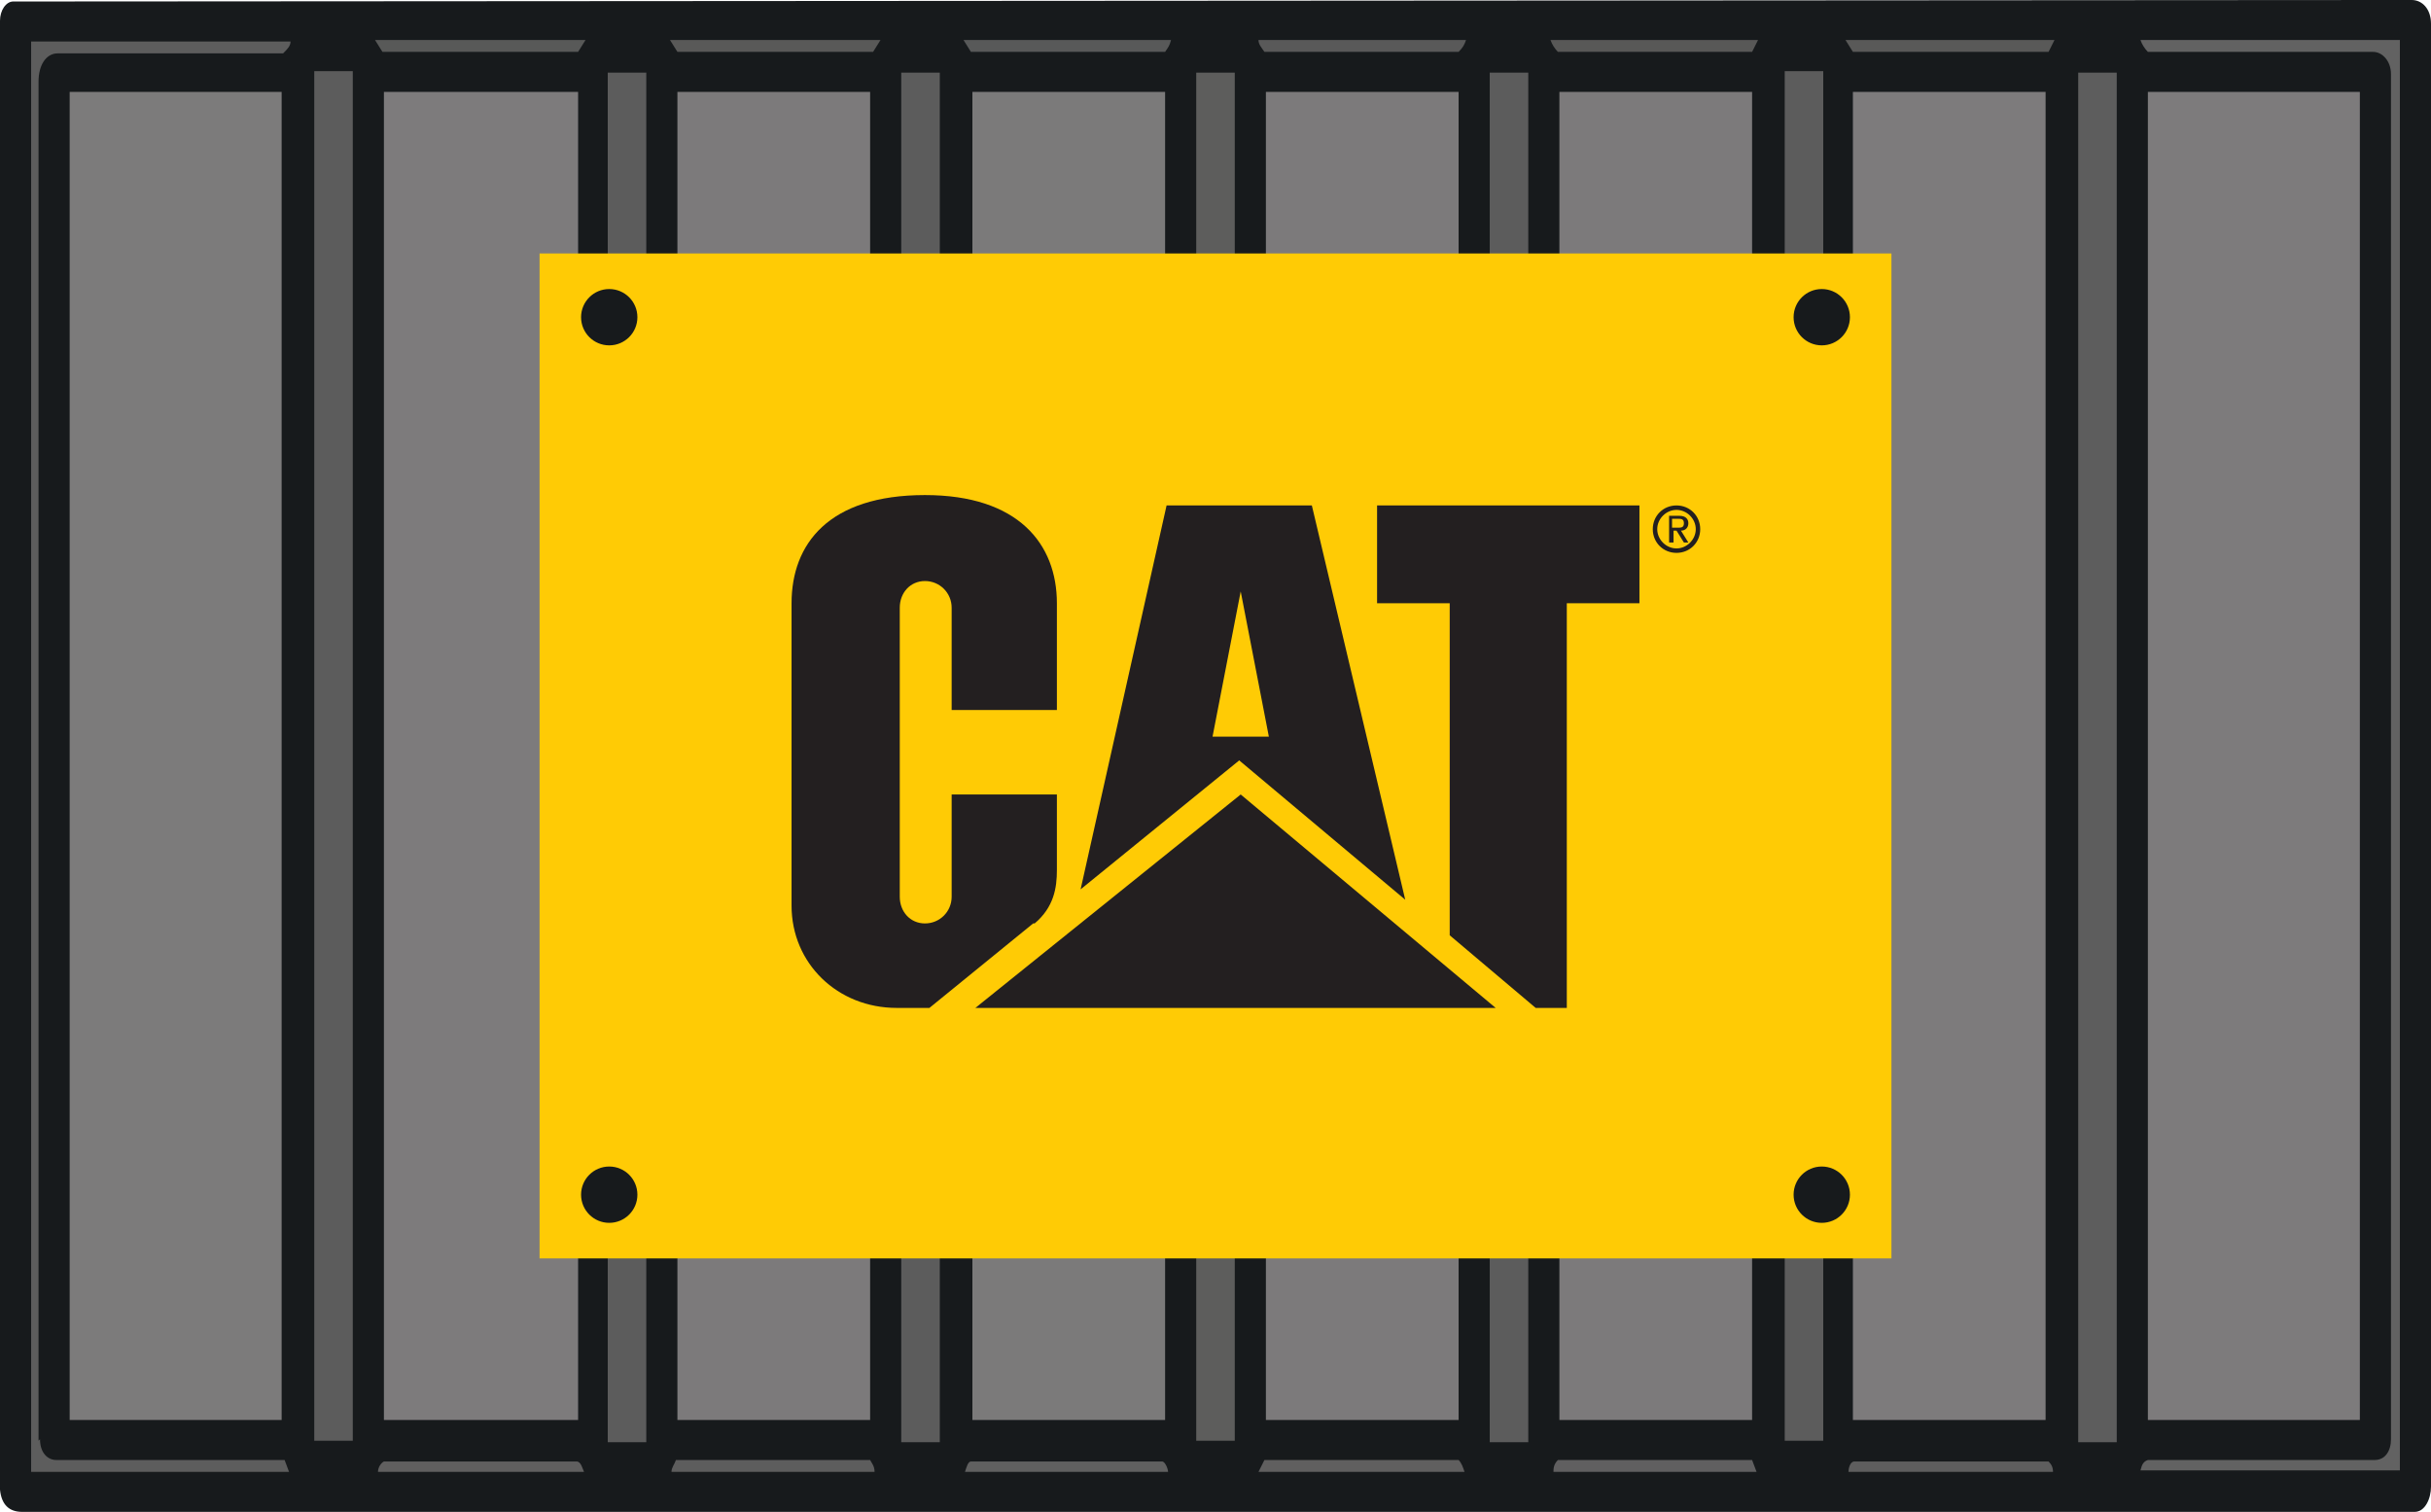
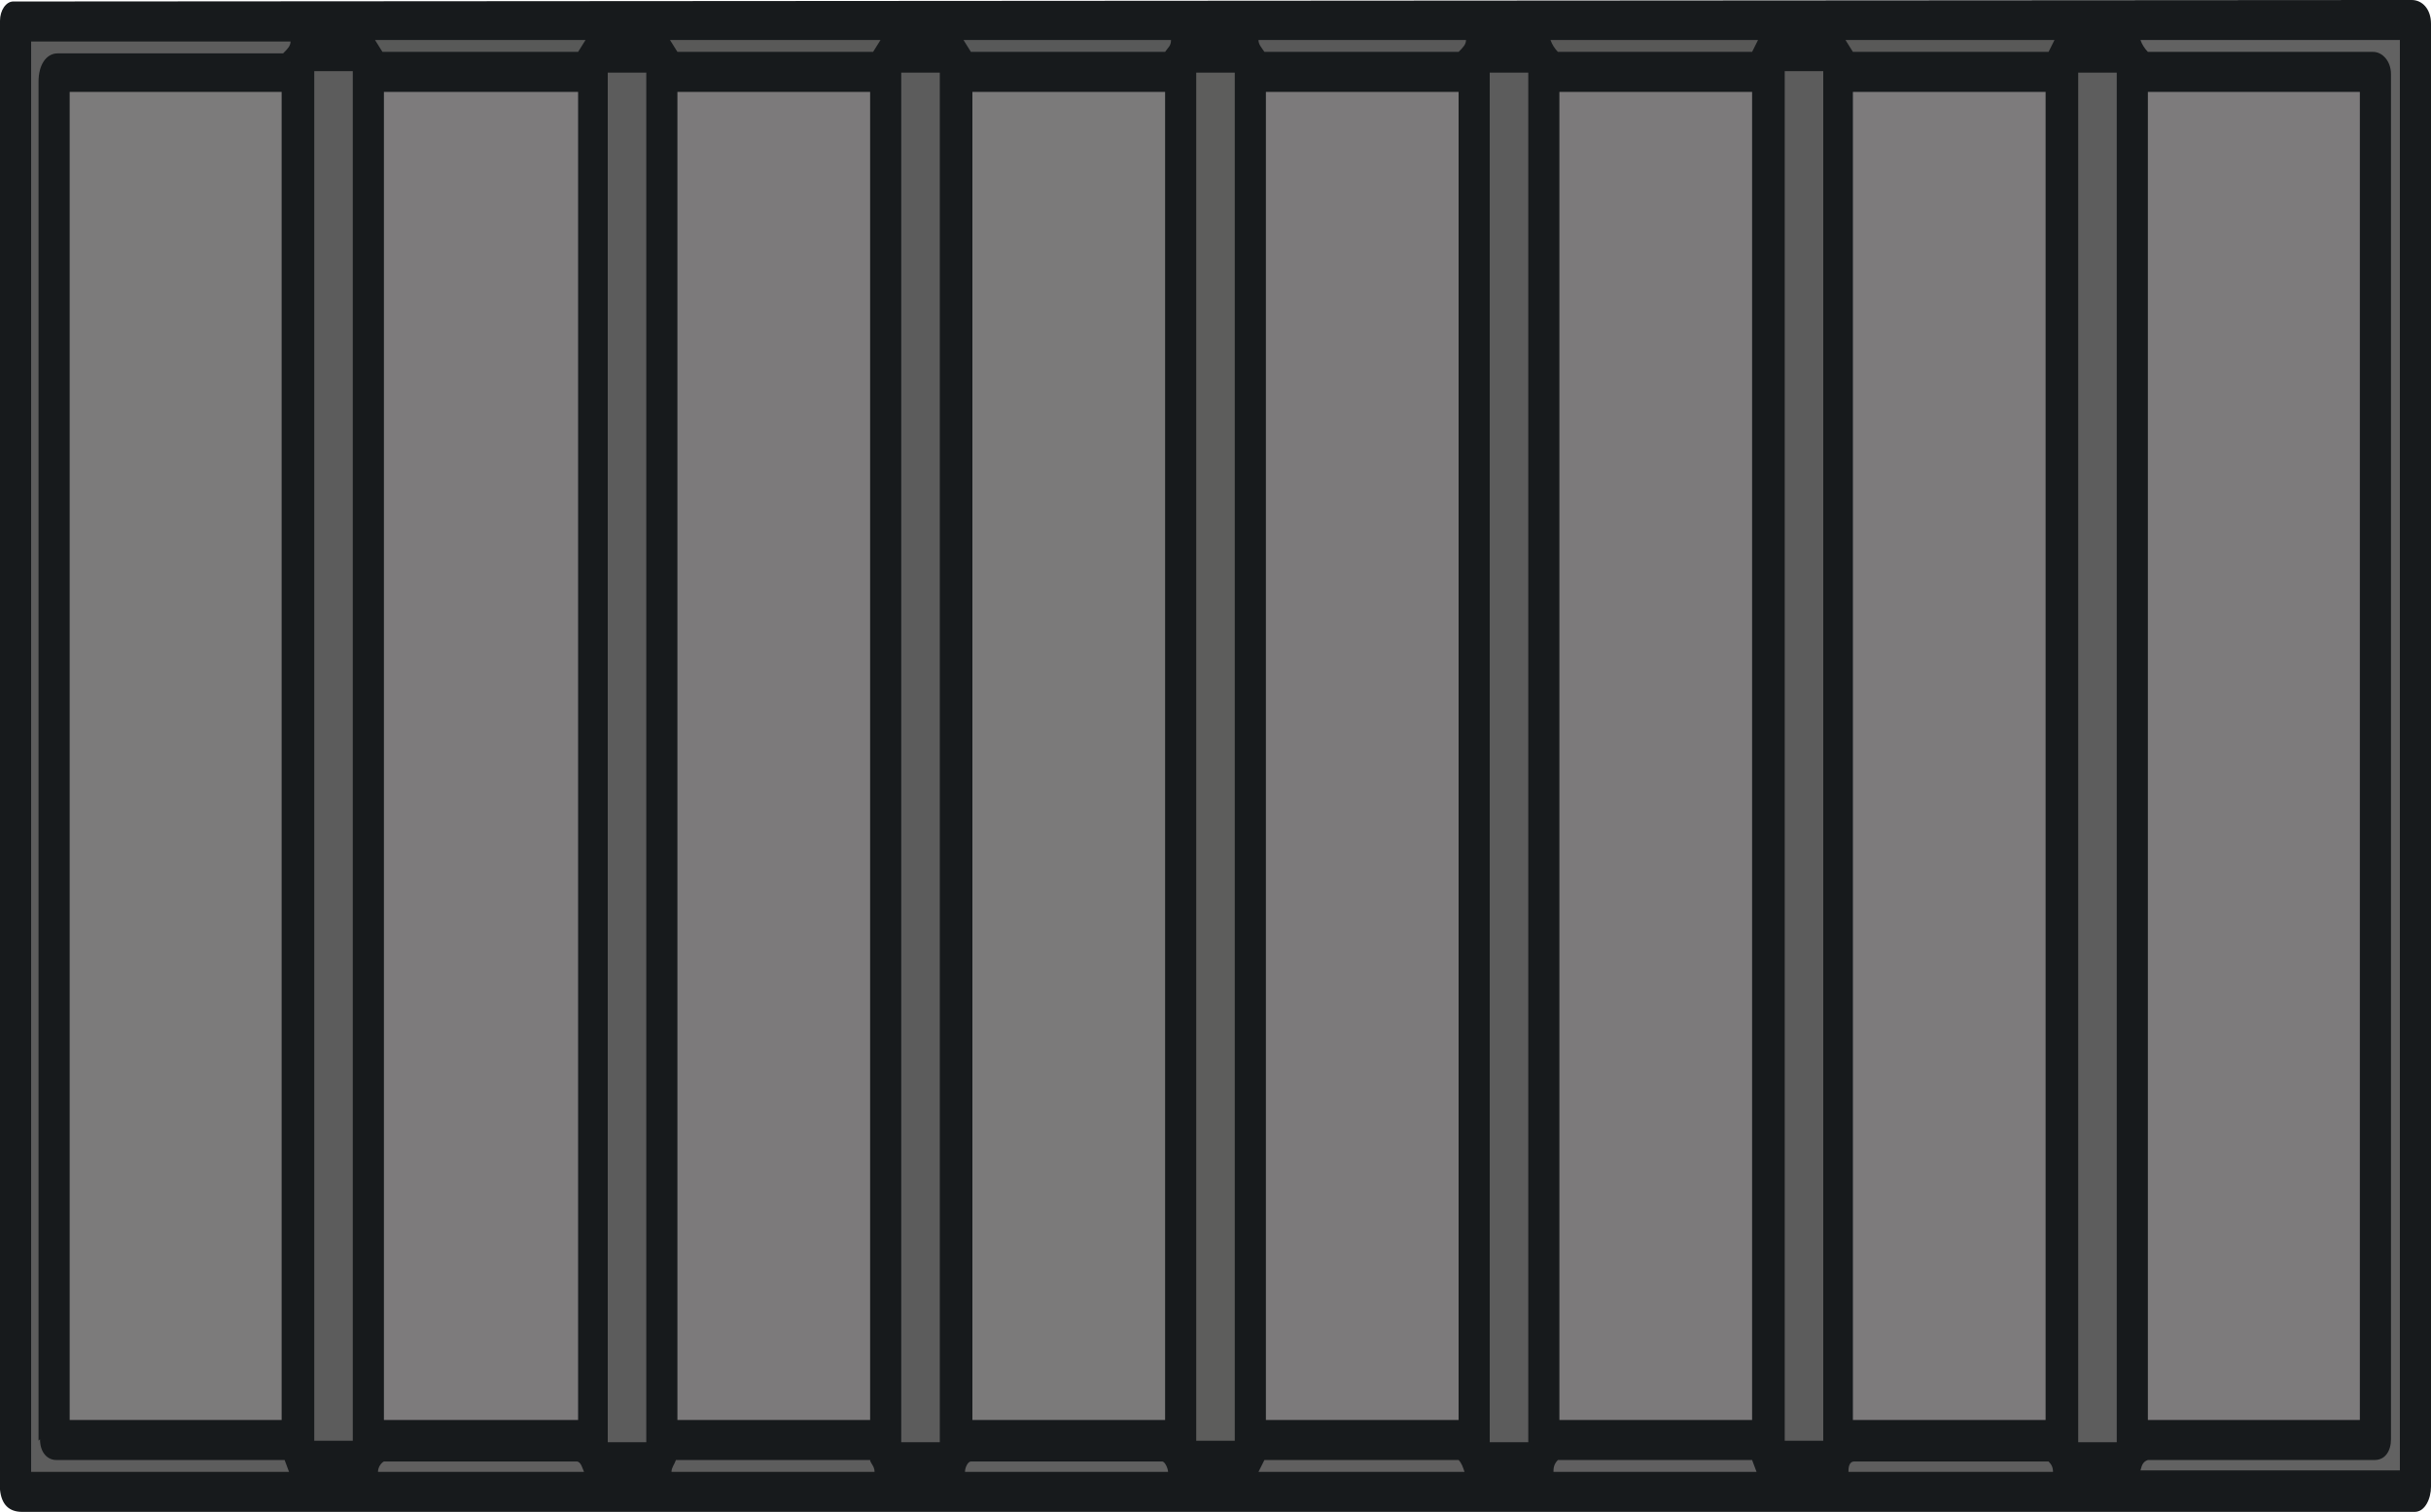
<svg xmlns="http://www.w3.org/2000/svg" id="Layer_1" version="1.1" viewBox="0 0 164 102">
  <defs>
    <style>
      .st0 {
        fill: #605f5f;
      }

      .st1 {
        fill: #626262;
      }

      .st2 {
        fill: #5e5e5e;
      }

      .st3 {
        fill: #7c7a7b;
      }

      .st4 {
-         fill: #231f20;
-         fill-rule: evenodd;
+         fill: #606060;
      }

      .st5 {
-         fill: #606060;
+         fill: #171a1c;
      }

      .st6 {
-         fill: #ffcb05;
+         fill: #5d5d5c;
      }

      .st7 {
-         fill: #171a1c;
+         fill: #605f60;
      }

      .st8 {
-         fill: #5d5d5c;
+         fill: #595958;
      }

      .st9 {
-         fill: #605f60;
+         fill: #585857;
      }

      .st10 {
-         fill: #595958;
+         fill: #585959;
      }

      .st11 {
-         fill: #585857;
+         fill: #595959;
      }

      .st12 {
-         fill: #585959;
+         fill: #585958;
      }

      .st13 {
-         fill: #595959;
+         fill: #7c7b7b;
      }

      .st14 {
-         fill: #585958;
+         fill: #7b7a7a;
      }

      .st15 {
-         fill: #7c7b7b;
+         fill: #5d5d5d;
      }

      .st16 {
-         fill: #7b7a7a;
+         fill: #7d7b7c;
      }

      .st17 {
-         fill: #5d5d5d;
-       }
- 
-       .st18 {
-         fill: #7d7b7c;
-       }
- 
-       .st19 {
        fill: #5c5c5c;
      }
    </style>
  </defs>
-   <path class="st7" d="M161.4,0h1.3c.7,0,1.3.6,1.3,1.6v98.7c0,.8-.4,1.7-1.1,1.7H1.5c-.9,0-1.4-.5-1.5-1.5v-4s0-95.1,0-95.1C0,.7.4.1.9.1h1.7" />
+   <path class="st5" d="M161.4,0h1.3c.7,0,1.3.6,1.3,1.6v98.7c0,.8-.4,1.7-1.1,1.7H1.5c-.9,0-1.4-.5-1.5-1.5V1.4C0,.7.4.1.9.1h1.7" />
  <g>
-     <rect class="st18" x="144.9" y="6.2" width="14.3" height="89.6" />
-     <rect class="st15" x="-32.9" y="43.8" width="89.6" height="14.3" transform="translate(-39.1 62.9) rotate(-90)" />
-     <rect class="st18" x="125" y="6.2" width="13" height="89.6" />
-     <rect class="st18" x="-12.4" y="44.5" width="89.6" height="13.1" transform="translate(-18.6 83.4) rotate(-90)" />
-     <rect class="st16" x="65.6" y="6.2" width="13" height="89.6" />
+     <rect class="st16" x="144.9" y="6.2" width="14.3" height="89.6" />
+     <rect class="st13" x="4.7" y="6.2" width="14.3" height="89.6" />
+     <rect class="st16" x="125" y="6.2" width="13" height="89.6" />
+     <rect class="st16" x="25.9" y="6.2" width="13.1" height="89.6" />
+     <rect class="st14" x="65.6" y="6.2" width="13" height="89.6" />
    <rect class="st3" x="85.4" y="6.2" width="13" height="89.6" />
    <rect class="st3" x="105.2" y="6.2" width="13" height="89.6" />
    <rect class="st3" x="45.7" y="6.2" width="13" height="89.6" />
-     <rect class="st19" x="75.5" y="49.8" width="92.4" height="2.6" transform="translate(70.6 172.7) rotate(-90)" />
-     <rect class="st8" x="80.7" y="4.9" width="2.6" height="92.3" />
-     <rect class="st19" x="100.5" y="4.9" width="2.6" height="92.4" />
-     <rect class="st19" x="60.8" y="4.9" width="2.6" height="92.4" />
-     <rect class="st19" x="41" y="4.9" width="2.6" height="92.4" />
-     <rect class="st19" x="-23.7" y="49.8" width="92.4" height="2.6" transform="translate(-28.6 73.5) rotate(-90)" />
-     <rect class="st17" x="95.3" y="49.8" width="92.4" height="2.6" transform="translate(90.4 192.6) rotate(-90)" />
-     <path class="st1" d="M160.2,98.5c.7,0,1.1-.6,1.1-1.4V5c0-.9-.6-1.5-1.2-1.5h-15.2c-.2-.2-.4-.5-.5-.8h17.5s0,96.5,0,96.5h-17.5c.1-.4.2-.6.5-.7h15.3Z" />
-     <path class="st17" d="M2.7,97.1c0,.9.5,1.4,1.1,1.4h15.4s.3.8.3.8H2.1s0-96.5,0-96.5h17.5c0,.3-.2.5-.5.8H3.9c-.8,0-1.3.8-1.3,1.9v91.7Z" />
-     <path class="st13" d="M98.4,3.5h-13.1c-.2-.3-.4-.5-.4-.8h14c-.1.3-.2.5-.5.8Z" />
-     <path class="st11" d="M118.3,3.5h-13.2c-.2-.2-.4-.5-.5-.8h14s-.4.8-.4.8Z" />
-     <polygon class="st10" points="58.9 3.5 45.7 3.5 45.2 2.7 59.4 2.7 58.9 3.5" />
-     <path class="st12" d="M78.6,3.5h-13.1s-.5-.8-.5-.8h14c-.1.4-.2.5-.4.8Z" />
-     <polygon class="st10" points="138.2 3.5 125 3.5 124.5 2.7 138.6 2.7 138.2 3.5" />
-     <polygon class="st14" points="39 3.5 25.8 3.5 25.3 2.7 39.5 2.7 39 3.5" />
-     <path class="st17" d="M59.1,99.3h-13.8c0-.3.2-.5.3-.8h13.1c.1.2.3.4.3.8Z" />
-     <path class="st9" d="M104.8,99.3c0-.2,0-.5.3-.8h13.1s.3.8.3.8h-13.8Z" />
-     <path class="st2" d="M138.5,99.3h-13.8c0-.2.1-.7.4-.7h13.1c.2.2.3.4.3.7Z" />
-     <path class="st0" d="M39.3,99.3h-13.8c0-.3.2-.6.4-.7h13c.3,0,.4.5.5.7Z" />
-     <path class="st0" d="M98.8,99.3h-13.9s.4-.8.4-.8h13.1c.2.2.3.5.4.8Z" />
-     <path class="st5" d="M78.9,99.3h-13.8c.1-.3.2-.7.4-.7h12.9c.2,0,.4.5.4.7Z" />
-   </g>
-   <rect class="st6" x="36.4" y="17.1" width="91.2" height="67.8" />
-   <path class="st4" d="M69.8,62.3c1.3-1.1,1.5-2.4,1.5-3.6v-5.1s-7.1,0-7.1,0v6.9c0,1-.8,1.8-1.8,1.8s-1.7-.8-1.7-1.8v-19.5c0-1,.7-1.8,1.7-1.8s1.8.8,1.8,1.8v6.9h7.1v-7.2c0-4-2.6-7.3-8.9-7.3h0c-6.5,0-9,3.3-9,7.3v20.4c0,3.9,3.1,6.9,7.1,6.9h2.2l7-5.7Z" />
-   <polygon class="st4" points="97.8 63.1 97.8 40.7 92.9 40.7 92.9 34.1 110.6 34.1 110.6 40.7 105.7 40.7 105.7 68 103.6 68 97.8 63.1" />
-   <path class="st4" d="M88.6,34.1h-9.9l-5.8,25.9,10.7-8.7,11.2,9.4-6.3-26.6ZM81.8,49.7l1.9-9.8,1.9,9.8h-3.8Z" />
-   <polygon class="st4" points="100.9 68 83.7 53.6 65.8 68 100.9 68" />
-   <path class="st4" d="M111.8,35.7c0-.7.6-1.3,1.3-1.3s1.3.6,1.3,1.3-.6,1.3-1.3,1.3c-.7,0-1.3-.6-1.3-1.3M113.1,37.3c.9,0,1.6-.7,1.6-1.6s-.7-1.6-1.6-1.6-1.6.7-1.6,1.6c0,.9.7,1.6,1.6,1.6ZM112.8,35.8h.3l.5.8h.3l-.5-.8c.3,0,.5-.2.5-.5s-.2-.5-.6-.5h-.7v1.8h.3v-.8ZM112.8,35.6v-.6h.4c.2,0,.4,0,.4.3,0,.3-.2.3-.4.3h-.3Z" />
-   <g>
-     <circle class="st7" cx="122.9" cy="21.4" r="1.9" />
-     <circle class="st7" cx="122.9" cy="80.6" r="1.9" />
-     <circle class="st7" cx="41.1" cy="21.4" r="1.9" />
-     <circle class="st7" cx="41.1" cy="80.6" r="1.9" />
+     <rect class="st17" x="120.4" y="4.8" width="2.6" height="92.4" />
+     <rect class="st6" x="80.7" y="4.9" width="2.6" height="92.3" />
+     <rect class="st17" x="100.5" y="4.9" width="2.6" height="92.4" />
+     <rect class="st17" x="60.8" y="4.9" width="2.6" height="92.4" />
+     <rect class="st17" x="41" y="4.9" width="2.6" height="92.4" />
+     <rect class="st17" x="21.2" y="4.8" width="2.6" height="92.4" />
+     <rect class="st15" x="140.2" y="4.9" width="2.6" height="92.4" />
+     <path class="st1" d="M160.2,98.5c.7,0,1.1-.6,1.1-1.4V5c0-.9-.6-1.5-1.2-1.5h-15.2c-.2-.2-.4-.5-.5-.8h17.5v96.5h-17.5c.1-.4.2-.6.5-.7h15.3,0Z" />
+     <path class="st15" d="M2.7,97.1c0,.9.5,1.4,1.1,1.4h15.4l.3.8H2.1V2.8h17.5c0,.3-.2.5-.5.8H3.9c-.8,0-1.3.8-1.3,1.9v91.7h0Z" />
+     <path class="st11" d="M98.4,3.5h-13.1c-.2-.3-.4-.5-.4-.8h14c0,.3-.2.5-.5.8Z" />
+     <path class="st9" d="M118.3,3.5h-13.2c-.2-.2-.4-.5-.5-.8h14l-.4.8h0Z" />
+     <polygon class="st8" points="58.9 3.5 45.7 3.5 45.2 2.7 59.4 2.7 58.9 3.5" />
+     <path class="st10" d="M78.6,3.5h-13.1l-.5-.8h14c0,.4-.2.5-.4.8Z" />
+     <polygon class="st8" points="138.2 3.5 125 3.5 124.5 2.7 138.6 2.7 138.2 3.5" />
+     <polygon class="st12" points="39 3.5 25.8 3.5 25.3 2.7 39.5 2.7 39 3.5" />
+     <path class="st15" d="M59.1,99.3h-13.8c0-.3.2-.5.3-.8h13.1c0,.2.3.4.3.8h.1Z" />
+     <path class="st7" d="M104.8,99.3c0-.2,0-.5.3-.8h13.1l.3.8h-13.8,0Z" />
+     <path class="st2" d="M138.5,99.3h-13.8c0-.2,0-.7.4-.7h13.1c.2.2.3.4.3.7Z" />
+     <path class="st0" d="M39.3,99.3h-13.8c0-.3.2-.6.4-.7h13c.3,0,.4.5.5.7h-.1Z" />
+     <path class="st0" d="M98.8,99.3h-13.9l.4-.8h13.1c.2.2.3.5.4.8Z" />
+     <path class="st4" d="M78.9,99.3h-13.8c0-.3.2-.7.4-.7h12.9c.2,0,.4.5.4.7h0Z" />
  </g>
</svg>
